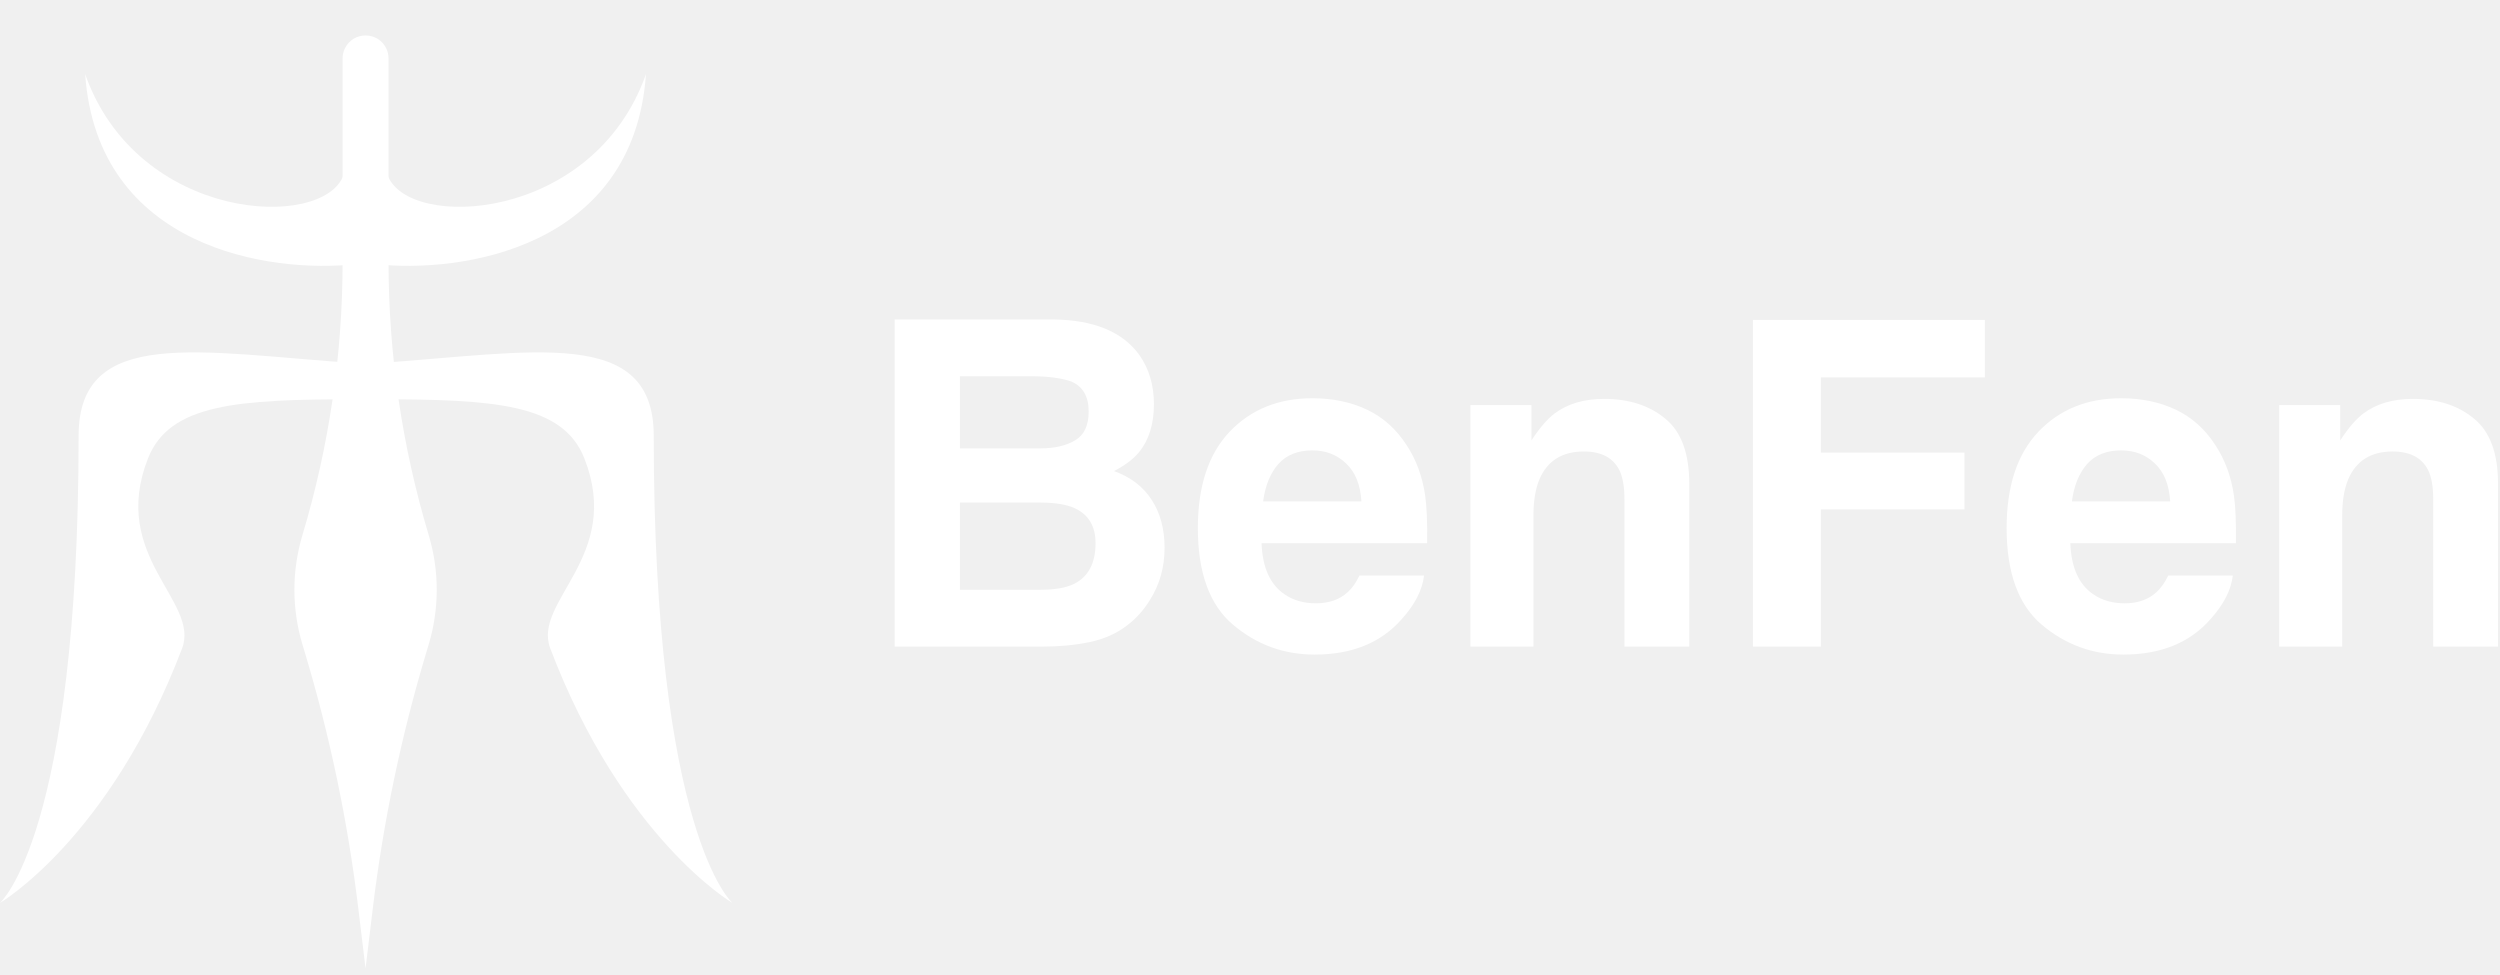
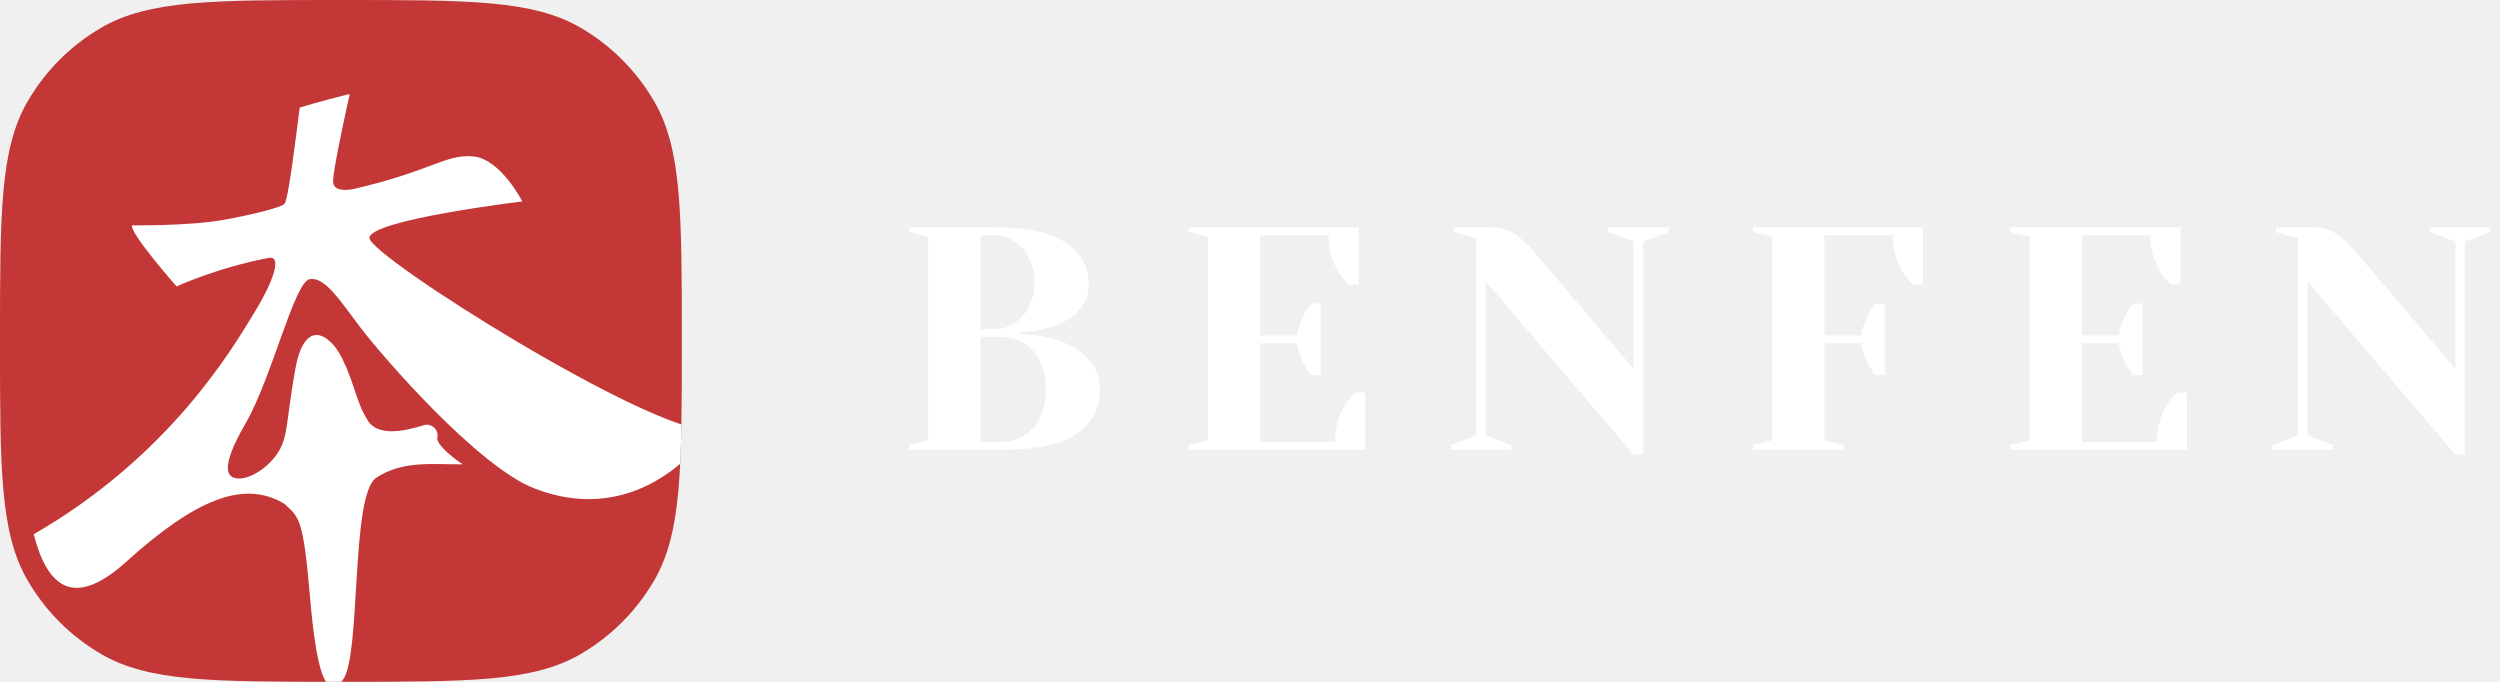
- <svg xmlns="http://www.w3.org/2000/svg" width="77" height="30" viewBox="0 0 77 30" fill="none">
-   <path d="M10.584 5.386C9.972 7.111 4.237 6.857 2.623 2.284C3 7.664 8.34 8.427 10.963 8.135C10.963 7.866 10.584 5.762 10.584 5.386Z" fill="white" />
-   <path d="M10.962 12.298V11.187C6.143 10.857 2.421 10.03 2.421 13.422C2.421 25.703 0 27.809 0 27.809C0 27.809 3.382 25.828 5.608 19.971C6.163 18.512 3.365 17.144 4.559 14.117C5.222 12.435 7.323 12.298 10.962 12.298Z" fill="white" />
-   <path d="M11.935 5.386C12.547 7.111 18.282 6.857 19.896 2.284C19.519 7.664 14.18 8.427 11.557 8.135C11.557 7.866 11.935 5.762 11.935 5.386Z" fill="white" />
-   <path d="M11.594 12.298V11.187C16.413 10.857 20.135 10.03 20.135 13.422C20.135 25.703 22.556 27.809 22.556 27.809C22.556 27.809 19.175 25.828 16.948 19.971C16.393 18.512 19.192 17.144 17.998 14.117C17.335 12.435 15.233 12.298 11.594 12.298Z" fill="white" />
-   <path d="M10.552 1.8C10.552 1.693 10.576 1.588 10.622 1.492C10.88 0.959 11.639 0.959 11.897 1.492C11.943 1.588 11.967 1.693 11.967 1.8V8.063C11.967 10.914 12.384 13.75 13.204 16.481C13.534 17.579 13.534 18.75 13.204 19.849L13.13 20.096C12.356 22.672 11.805 25.31 11.482 27.98L11.259 29.828L11.036 27.98C10.714 25.31 10.163 22.672 9.389 20.096L9.315 19.849C8.985 18.75 8.985 17.579 9.315 16.481C10.135 13.75 10.552 10.914 10.552 8.063V1.8Z" fill="white" />
-   <path d="M32.123 19.915H27.556V9.839H32.451C33.686 9.857 34.561 10.215 35.076 10.912C35.386 11.341 35.541 11.853 35.541 12.45C35.541 13.065 35.386 13.56 35.076 13.934C34.903 14.143 34.647 14.335 34.31 14.508C34.825 14.695 35.212 14.991 35.472 15.396C35.736 15.802 35.869 16.294 35.869 16.873C35.869 17.47 35.718 18.006 35.417 18.48C35.226 18.794 34.987 19.058 34.7 19.273C34.376 19.519 33.993 19.687 33.551 19.778C33.114 19.869 32.638 19.915 32.123 19.915ZM32.075 15.479H29.566V18.165H32.041C32.483 18.165 32.827 18.106 33.073 17.987C33.519 17.769 33.743 17.349 33.743 16.73C33.743 16.205 33.526 15.845 33.093 15.649C32.852 15.54 32.512 15.483 32.075 15.479ZM33.121 13.558C33.394 13.394 33.531 13.1 33.531 12.676C33.531 12.206 33.349 11.896 32.984 11.746C32.669 11.641 32.268 11.589 31.781 11.589H29.566V13.81H32.041C32.483 13.81 32.843 13.726 33.121 13.558Z" fill="white" />
-   <path d="M43.86 17.727C43.81 18.17 43.58 18.619 43.169 19.074C42.531 19.799 41.638 20.161 40.49 20.161C39.542 20.161 38.706 19.856 37.981 19.245C37.256 18.634 36.894 17.641 36.894 16.265C36.894 14.975 37.22 13.986 37.872 13.298C38.528 12.61 39.378 12.266 40.421 12.266C41.041 12.266 41.599 12.382 42.096 12.614C42.593 12.847 43.003 13.213 43.327 13.715C43.618 14.157 43.807 14.67 43.894 15.253C43.944 15.595 43.965 16.087 43.956 16.73H38.856C38.883 17.477 39.118 18.001 39.56 18.302C39.829 18.489 40.153 18.582 40.531 18.582C40.932 18.582 41.258 18.468 41.508 18.24C41.645 18.117 41.766 17.946 41.871 17.727H43.86ZM41.932 15.444C41.9 14.929 41.743 14.54 41.46 14.275C41.182 14.007 40.836 13.872 40.421 13.872C39.97 13.872 39.619 14.013 39.369 14.296C39.123 14.579 38.968 14.961 38.904 15.444H41.932Z" fill="white" />
-   <path d="M48.782 13.906C48.121 13.906 47.667 14.187 47.421 14.747C47.294 15.043 47.23 15.421 47.23 15.882V19.915H45.289V12.477H47.169V13.565C47.419 13.182 47.656 12.906 47.879 12.737C48.28 12.437 48.789 12.286 49.404 12.286C50.174 12.286 50.803 12.489 51.291 12.895C51.783 13.296 52.029 13.963 52.029 14.898V19.915H50.033V15.383C50.033 14.991 49.98 14.69 49.876 14.48C49.684 14.098 49.319 13.906 48.782 13.906Z" fill="white" />
-   <path d="M61.134 11.623H56.083V13.94H60.505V15.69H56.083V19.915H53.991V9.853H61.134V11.623Z" fill="white" />
-   <path d="M68.77 17.727C68.72 18.17 68.49 18.619 68.08 19.074C67.442 19.799 66.548 20.161 65.4 20.161C64.452 20.161 63.616 19.856 62.891 19.245C62.166 18.634 61.804 17.641 61.804 16.265C61.804 14.975 62.13 13.986 62.782 13.298C63.438 12.61 64.288 12.266 65.332 12.266C65.951 12.266 66.51 12.382 67.006 12.614C67.503 12.847 67.913 13.213 68.237 13.715C68.528 14.157 68.718 14.67 68.804 15.253C68.854 15.595 68.875 16.087 68.866 16.73H63.766C63.794 17.477 64.028 18.001 64.47 18.302C64.739 18.489 65.063 18.582 65.441 18.582C65.842 18.582 66.168 18.468 66.418 18.24C66.555 18.117 66.676 17.946 66.781 17.727H68.77ZM66.842 15.444C66.81 14.929 66.653 14.54 66.371 14.275C66.093 14.007 65.746 13.872 65.332 13.872C64.88 13.872 64.529 14.013 64.279 14.296C64.033 14.579 63.878 14.961 63.814 15.444H66.842Z" fill="white" />
-   <path d="M73.692 13.906C73.031 13.906 72.578 14.187 72.332 14.747C72.204 15.043 72.14 15.421 72.14 15.882V19.915H70.199V12.477H72.079V13.565C72.329 13.182 72.566 12.906 72.79 12.737C73.191 12.437 73.699 12.286 74.314 12.286C75.084 12.286 75.713 12.489 76.201 12.895C76.693 13.296 76.939 13.963 76.939 14.898V19.915H74.943V15.383C74.943 14.991 74.891 14.69 74.786 14.48C74.594 14.098 74.23 13.906 73.692 13.906Z" fill="white" />
+ <svg xmlns="http://www.w3.org/2000/svg" width="110" height="30" viewBox="0 0 110 30" fill="none">
+   <path d="M0 15C0 9.363 0 6.544 1.222 4.45C2.001 3.113 3.113 2.001 4.45 1.222C6.544 0 9.363 0 15 0C20.637 0 23.456 0 25.55 1.222C26.887 2.001 27.999 3.113 28.778 4.45C30 6.544 30 9.363 30 15C30 20.637 30 23.456 28.778 25.55C27.999 26.887 26.887 27.999 25.55 28.778C23.456 30 20.637 30 15 30C9.363 30 6.544 30 4.45 28.778C3.113 27.999 2.001 26.887 1.222 25.55C0 23.456 0 20.637 0 15Z" fill="#C33737" />
+   <mask id="mask0_3359_12434" style="mask-type:alpha" maskUnits="userSpaceOnUse" x="0" y="0" width="30" height="30">
+     <path d="M0 15C0 9.363 0 6.544 1.222 4.45C2.001 3.113 3.113 2.001 4.45 1.222C6.544 0 9.363 0 15 0C20.637 0 23.456 0 25.55 1.222C26.887 2.001 27.999 3.113 28.778 4.45C30 6.544 30 9.363 30 15C30 20.637 30 23.456 28.778 25.55C27.999 26.887 26.887 27.999 25.55 28.778C23.456 30 20.637 30 15 30C9.363 30 6.544 30 4.45 28.778C3.113 27.999 2.001 26.887 1.222 25.55C0 23.456 0 20.637 0 15Z" fill="#C33737" />
+   </mask>
+   <g mask="url(#mask0_3359_12434)">
+     <path d="M5.817 9.913C5.817 9.913 8.291 9.951 9.84 9.674C10.904 9.483 12.341 9.154 12.517 8.967C12.694 8.781 13.021 6.005 13.188 4.733C13.858 4.52 15.389 4.131 15.389 4.131C15.389 4.131 14.655 7.395 14.655 7.977C14.655 8.443 15.282 8.383 15.651 8.296C19.037 7.494 19.602 6.783 20.811 6.881C22.021 6.979 22.982 8.863 22.982 8.863C22.982 8.863 16.256 9.674 16.256 10.471C16.256 11.27 28.668 19.075 31.274 18.931C30.273 20.388 27.522 23.035 23.532 21.498C21.008 20.526 16.82 15.666 15.904 14.469C14.988 13.273 14.315 12.17 13.632 12.282C12.949 12.394 11.969 16.615 10.81 18.62C10.143 19.774 9.735 20.806 10.277 21.014C10.82 21.221 11.8 20.622 12.254 19.877C12.69 19.16 12.582 18.529 12.996 16.23C13.411 13.931 14.546 14.705 15.078 15.815C15.652 17.015 15.659 17.688 16.201 18.529C16.743 19.371 18.393 18.775 18.674 18.7C18.954 18.625 19.315 18.876 19.243 19.254C19.178 19.591 20.136 20.295 20.369 20.432C18.906 20.432 17.721 20.27 16.564 21.014C15.408 21.757 15.904 28.895 15.078 29.925C14.342 30.842 13.921 29.604 13.632 26.176C13.343 22.748 13.137 22.748 12.517 22.17C10.741 21.096 8.611 21.958 5.555 24.717C3.218 26.827 2.069 25.796 1.484 23.506C7.513 20.037 10.268 15.26 11.181 13.771C12.093 12.281 12.393 11.24 11.829 11.346C9.582 11.77 7.77 12.601 7.77 12.601C7.77 12.601 5.649 10.192 5.817 9.913Z" fill="white" />
+   </g>
+   <path d="M101.532 12.378V19.161L102.651 19.58V19.79H99.994V19.58L101.113 19.161V10.489L100.134 10.21V10H101.602C102.096 10 102.483 10.089 102.763 10.266C103.043 10.443 103.309 10.681 103.56 10.979L108.036 16.224V10.629L106.917 10.21V10H109.574V10.21L108.455 10.629V20H108.036L101.532 12.378Z" fill="white" />
+   <path d="M88.462 19.58L89.301 19.371V10.42L88.462 10.21V10H95.944V12.518H95.525C95.348 12.378 95.194 12.2 95.063 11.986C94.765 11.482 94.616 10.937 94.616 10.35H91.609V14.755H93.217C93.282 14.401 93.404 14.07 93.581 13.762C93.655 13.622 93.744 13.487 93.847 13.357H94.266V16.503H93.847C93.744 16.373 93.655 16.238 93.581 16.098C93.404 15.79 93.282 15.459 93.217 15.105H91.609V19.441H94.895C94.895 18.853 95.045 18.308 95.343 17.804C95.474 17.59 95.627 17.413 95.805 17.273H96.224V19.79H88.462V19.58Z" fill="white" />
+   <path d="M77.128 19.58L77.968 19.371V10.42L77.128 10.21V10H84.611V12.518H84.191C84.014 12.378 83.86 12.2 83.73 11.986C83.431 11.482 83.282 10.937 83.282 10.35H80.275V14.755H81.884C81.949 14.401 82.07 14.07 82.247 13.762C82.322 13.622 82.41 13.487 82.513 13.357H82.933V16.503H82.513C82.41 16.373 82.322 16.238 82.247 16.098C82.07 15.79 81.949 15.459 81.884 15.105H80.275V19.371L81.114 19.58V19.79H77.128V19.58Z" fill="white" />
+   <path d="M65.374 12.378V19.161L66.493 19.58V19.79H63.835V19.58L64.954 19.161V10.489L63.975 10.21V10H65.444C65.938 10 66.325 10.089 66.604 10.266C66.884 10.443 67.15 10.681 67.402 10.979L71.877 16.224V10.629L70.758 10.21V10H73.416V10.21L72.297 10.629V20H71.877L65.374 12.378Z" fill="white" />
+   <path d="M52.303 19.58L53.143 19.371V10.42L52.303 10.21V10H59.786V12.518H59.366C59.189 12.378 59.035 12.2 58.905 11.986C58.606 11.482 58.457 10.937 58.457 10.35H55.45V14.755H57.059C57.124 14.401 57.245 14.07 57.422 13.762C57.497 13.622 57.586 13.487 57.688 13.357H58.108V16.503H57.688C57.586 16.373 57.497 16.238 57.422 16.098C57.245 15.79 57.124 15.459 57.059 15.105H55.45V19.441H58.737C58.737 18.853 58.886 18.308 59.185 17.804C59.315 17.59 59.469 17.413 59.646 17.273H60.066V19.79H52.303V19.58Z" fill="white" />
+   <path d="M40 19.58L40.839 19.371V10.42L40 10.21V10H43.776C45.194 10 46.233 10.228 46.895 10.685C47.566 11.133 47.902 11.72 47.902 12.448C47.902 12.951 47.758 13.357 47.468 13.664C47.179 13.972 46.811 14.2 46.364 14.35C45.888 14.518 45.375 14.606 44.825 14.615V14.685C45.506 14.713 46.098 14.816 46.601 14.993C47.114 15.161 47.538 15.422 47.874 15.776C48.219 16.131 48.392 16.583 48.392 17.133C48.392 17.963 48.051 18.615 47.371 19.091C46.69 19.557 45.585 19.79 44.056 19.79H40V19.58ZM43.776 14.476C44.084 14.476 44.368 14.392 44.629 14.224C44.9 14.047 45.114 13.804 45.273 13.496C45.441 13.18 45.525 12.83 45.525 12.448C45.525 12.037 45.441 11.674 45.273 11.357C45.114 11.04 44.9 10.793 44.629 10.615C44.368 10.438 44.084 10.35 43.776 10.35H43.147V14.476H43.776ZM44.056 19.441C44.634 19.441 45.105 19.235 45.468 18.825C45.832 18.415 46.014 17.851 46.014 17.133C46.014 16.415 45.832 15.851 45.468 15.441C45.105 15.03 44.634 14.825 44.056 14.825H43.147V19.441H44.056Z" fill="white" />
</svg>
